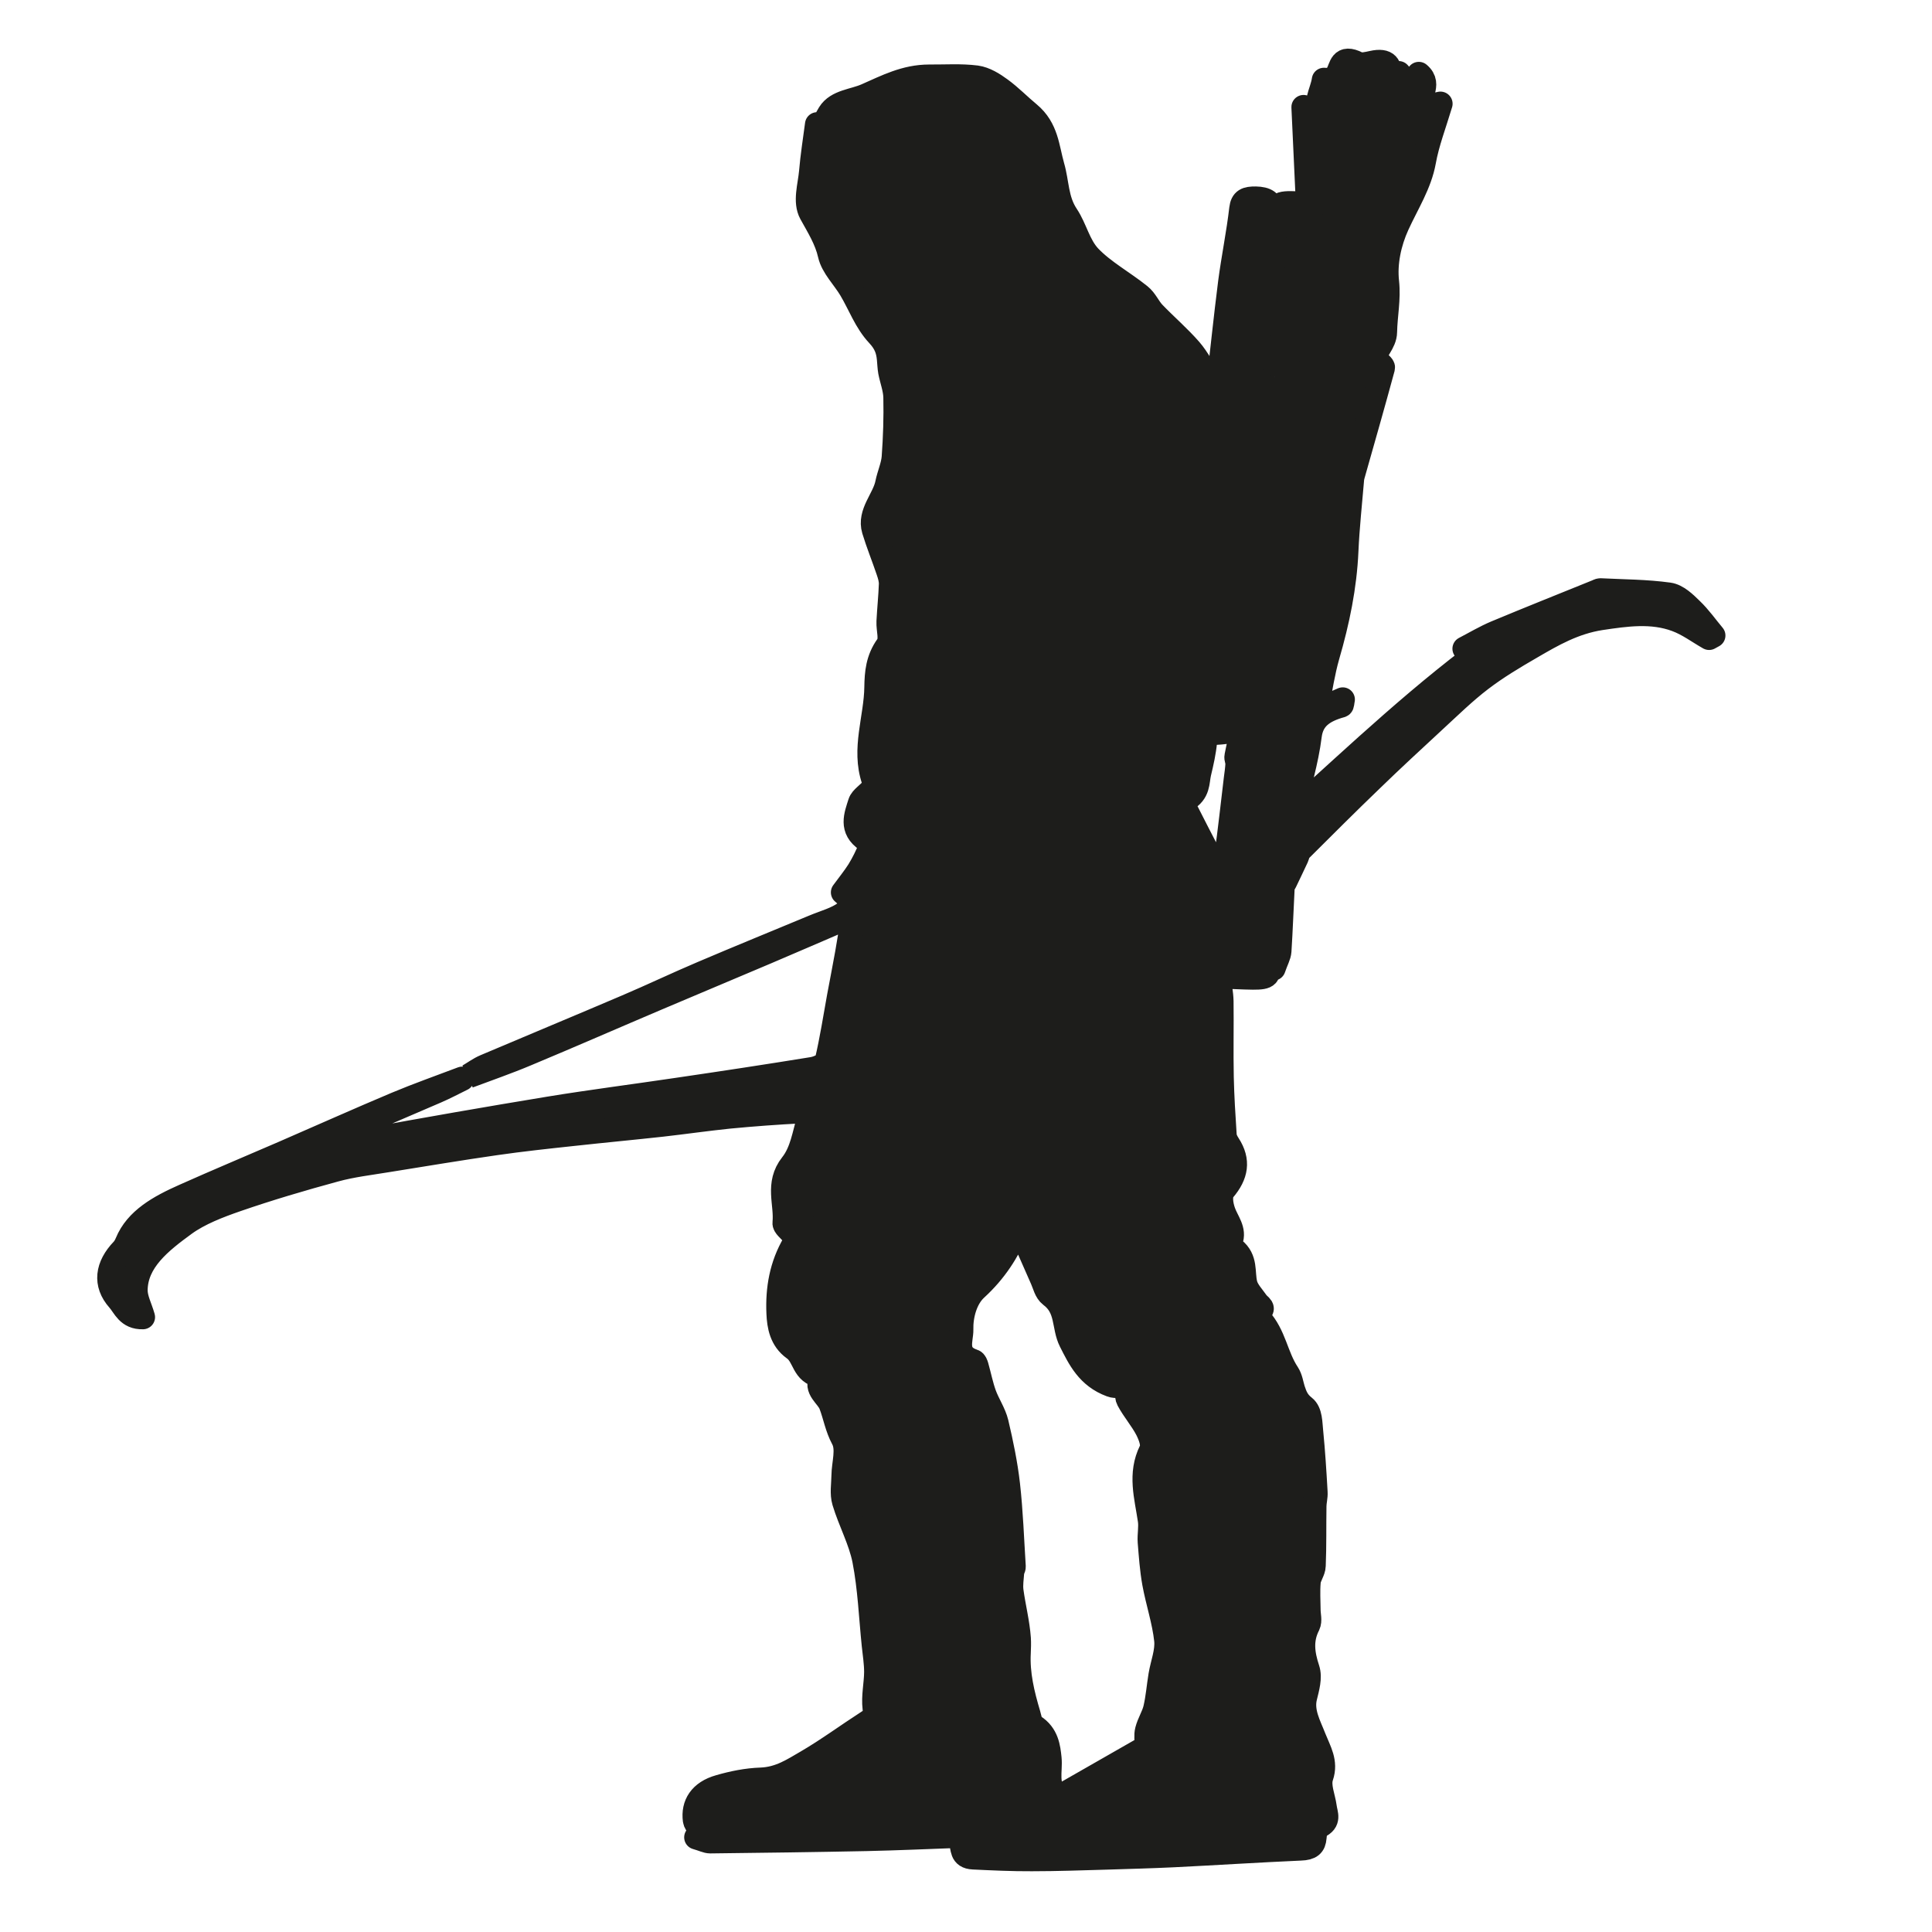
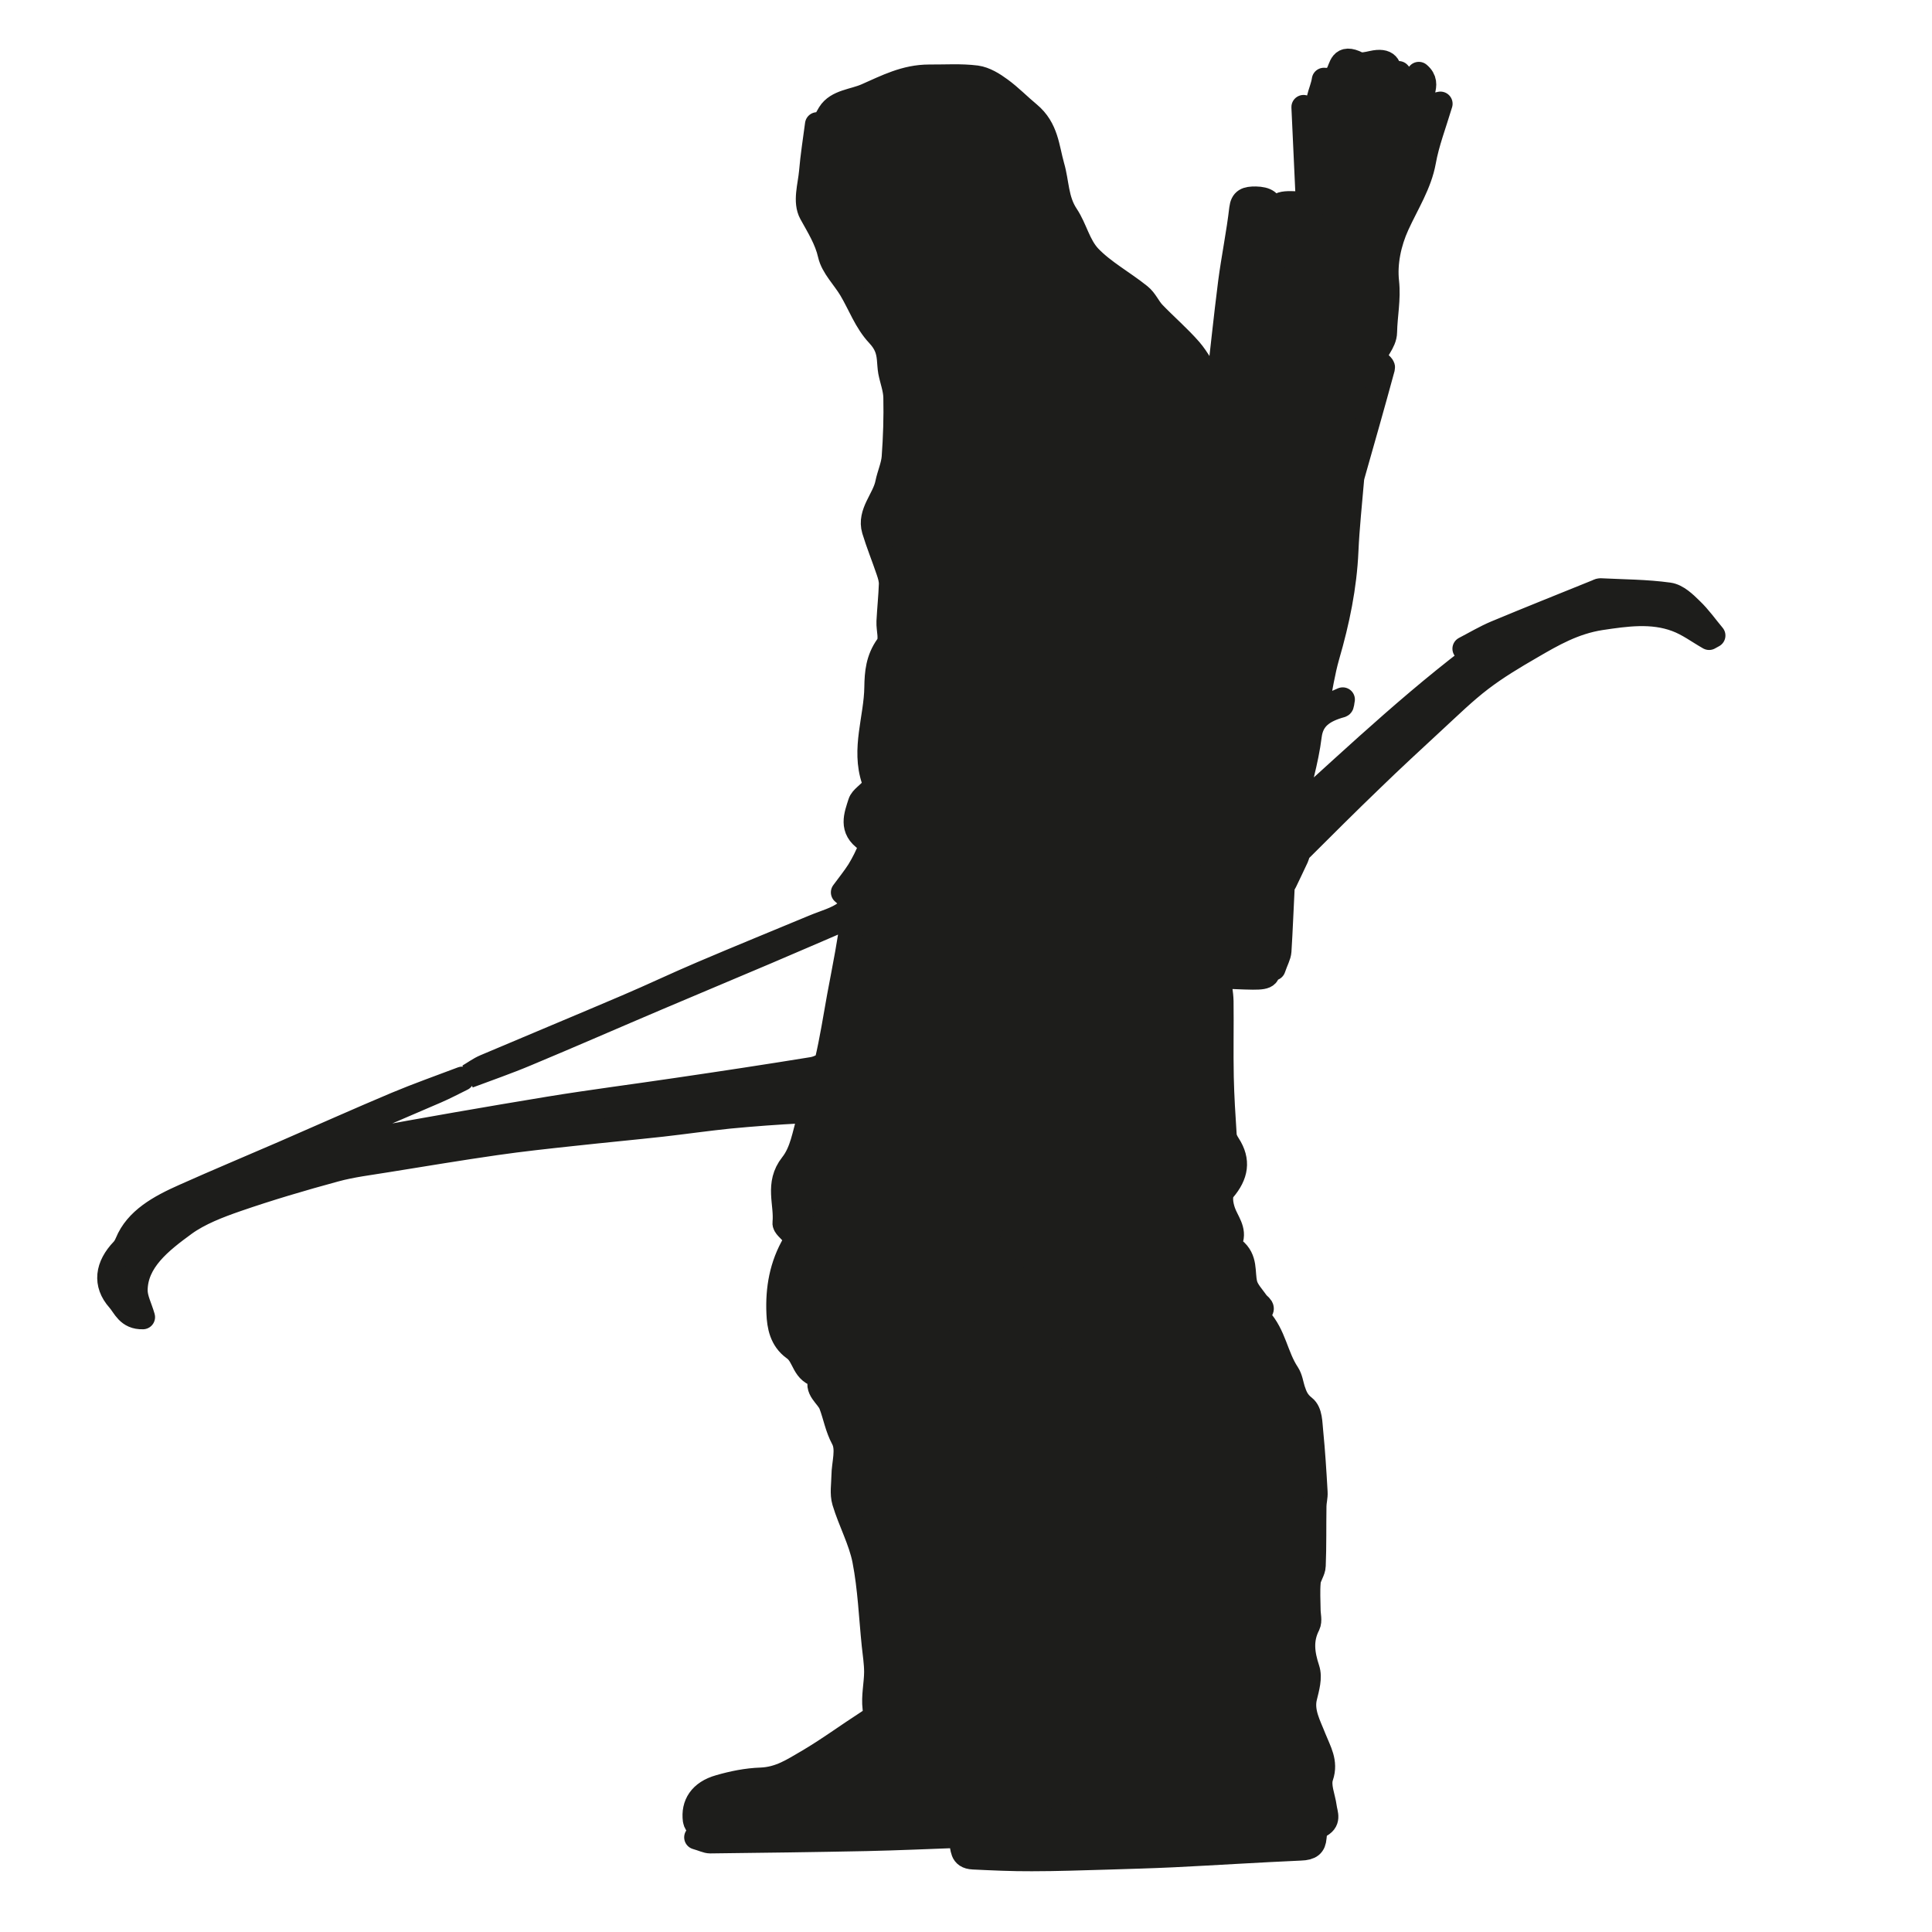
<svg xmlns="http://www.w3.org/2000/svg" width="159px" height="159px" viewBox="0 0 159 159" version="1.1">
  <g id="creature/elf" stroke="none" stroke-width="1" fill="none" fill-rule="evenodd" stroke-linejoin="round">
-     <path d="M38.55,88.562 C39.014,88.296 39.436,87.972 39.934,87.762 C43.813,86.115 47.717,84.496 51.596,82.839 C53.677,81.954 55.707,80.983 57.796,80.097 C60.832,78.802 63.902,77.555 66.964,76.279 C67.85,75.907 68.873,75.641 69.57,75.107 C70.223,74.603 70.516,73.812 70.971,73.136 C70.868,73.089 70.774,73.051 70.67,73.003 C70.309,73.203 69.939,73.403 69.578,73.612 C69.509,73.555 69.449,73.498 69.38,73.441 C69.819,72.841 70.292,72.26 70.679,71.651 C71.049,71.041 71.367,70.413 71.616,69.765 C71.694,69.594 71.522,69.261 71.324,69.127 C69.982,68.232 70.455,67.118 70.782,66.08 C70.911,65.661 71.505,65.338 71.797,64.928 C71.935,64.728 71.978,64.424 71.9,64.195 C71.032,61.633 72.098,59.101 72.132,56.558 C72.15,55.368 72.244,54.254 73.035,53.149 C73.405,52.645 73.096,51.826 73.13,51.15 C73.182,50.121 73.293,49.093 73.328,48.074 C73.336,47.712 73.225,47.341 73.104,46.988 C72.726,45.865 72.27,44.751 71.926,43.617 C71.505,42.218 72.769,41.085 73.027,39.78 C73.173,39.056 73.508,38.342 73.56,37.618 C73.68,35.99 73.732,34.352 73.697,32.724 C73.689,32.01 73.405,31.296 73.267,30.582 C73.207,30.239 73.199,29.886 73.164,29.534 C73.096,28.82 72.906,28.239 72.287,27.573 C71.255,26.477 70.774,25.068 70.017,23.802 C69.449,22.849 68.529,21.954 68.305,20.955 C68.022,19.707 67.368,18.679 66.749,17.555 C66.224,16.603 66.654,15.298 66.757,14.156 C66.869,12.842 67.076,11.537 67.248,10.233 C67.351,10.385 67.463,10.528 67.566,10.68 C67.798,10.233 67.996,9.775 68.262,9.347 C68.882,8.347 70.275,8.319 71.315,7.852 C72.941,7.138 74.506,6.309 76.467,6.309 C77.765,6.319 79.081,6.224 80.354,6.386 C81.059,6.481 81.764,6.928 82.323,7.338 C83.175,7.957 83.88,8.699 84.68,9.357 C86.141,10.575 86.176,12.166 86.606,13.68 C87.001,15.022 86.915,16.441 87.775,17.727 C88.506,18.831 88.747,20.174 89.659,21.145 C90.803,22.345 92.445,23.24 93.795,24.325 C94.286,24.716 94.501,25.306 94.931,25.763 C95.92,26.792 97.029,27.744 97.949,28.801 C98.603,29.563 99.033,30.458 99.574,31.286 C99.764,31.562 99.996,31.819 100.228,32.115 C100.572,29.096 100.873,26.173 101.243,23.259 C101.509,21.221 101.931,19.202 102.163,17.174 C102.249,16.47 102.584,16.336 103.35,16.346 C104.175,16.365 104.631,16.622 104.58,17.308 C104.511,18.079 104.408,18.85 104.347,19.631 C104.339,19.85 104.416,20.079 104.734,20.307 C104.846,19.602 105.044,18.888 105.035,18.184 C105.027,16.793 105.121,16.67 106.807,16.746 C107.005,16.746 107.185,16.784 107.65,16.831 C107.529,14.203 107.409,11.623 107.28,8.814 C107.796,9.176 108.149,9.423 108.751,9.842 C108.037,8.604 108.802,7.643 108.957,6.576 C109.069,6.586 109.215,6.576 109.327,6.624 C109.464,6.681 109.576,6.776 109.757,6.89 C109.869,6.595 109.92,6.319 110.075,6.081 C110.41,5.567 110.333,4.529 111.735,5.243 C112.01,5.386 112.543,5.262 112.93,5.176 C114.211,4.891 114.401,5.462 114.358,6.262 C114.349,6.414 114.358,6.576 114.358,6.805 C114.607,6.538 114.805,6.338 115.106,6.024 C115.441,6.414 115.716,6.728 116.095,7.166 C116.31,6.814 116.508,6.5 116.766,6.09 C117.841,6.995 116.516,7.985 117.092,8.861 C117.454,8.785 117.866,8.69 118.546,8.538 C118.038,10.233 117.454,11.737 117.178,13.28 C116.843,15.146 115.785,16.774 114.994,18.507 C114.323,19.974 113.971,21.659 114.143,23.202 C114.297,24.621 114.005,25.944 113.979,27.315 C113.971,28.249 113.093,28.896 113.154,29.525 C113.498,29.896 113.85,30.115 113.807,30.267 C113.007,33.219 112.165,36.162 111.33,39.104 C111.296,39.228 111.27,39.352 111.262,39.475 C111.098,41.437 110.883,43.389 110.797,45.35 C110.668,48.274 110.075,51.14 109.249,53.978 C108.871,55.301 108.673,56.644 108.407,57.986 C108.381,58.12 108.51,58.263 108.57,58.415 C109.206,58.139 109.791,57.882 110.505,57.568 C110.453,57.796 110.462,58.025 110.384,58.053 C108.871,58.472 107.959,59.12 107.779,60.548 C107.521,62.643 106.876,64.709 106.368,66.928 C111.881,61.948 117.127,56.949 123.284,52.53 C122.39,52.854 121.504,53.178 120.61,53.511 C120.584,53.463 120.558,53.425 120.532,53.387 C121.392,52.94 122.218,52.445 123.121,52.064 C125.864,50.921 128.633,49.816 131.385,48.702 C131.489,48.664 131.6,48.588 131.704,48.588 C133.587,48.683 135.496,48.683 137.345,48.94 C138.033,49.036 138.678,49.674 139.185,50.169 C139.873,50.826 140.398,51.588 141,52.302 C140.88,52.368 140.768,52.426 140.656,52.492 C139.762,51.987 138.945,51.359 137.964,50.997 C135.952,50.245 133.836,50.55 131.738,50.864 C129.528,51.207 127.765,52.226 126.019,53.244 C124.583,54.073 123.155,54.93 121.883,55.901 C120.498,56.958 119.285,58.158 118.03,59.31 C116.293,60.919 114.555,62.519 112.87,64.157 C110.857,66.09 108.888,68.061 106.919,70.023 C106.79,70.156 106.807,70.365 106.721,70.537 C106.403,71.222 106.076,71.898 105.749,72.584 C105.68,72.727 105.56,72.86 105.551,73.013 C105.457,74.765 105.397,76.526 105.285,78.278 C105.259,78.65 105.035,79.021 104.803,79.697 C104.571,79.278 104.468,79.088 104.373,78.907 C104.304,78.954 104.236,78.993 104.167,79.04 C104.167,79.116 104.158,79.192 104.184,79.269 C104.537,80.259 104.373,80.459 103.118,80.449 C102.223,80.44 101.329,80.383 100.271,80.345 C100.357,81.011 100.503,81.706 100.52,82.411 C100.546,84.487 100.495,86.563 100.538,88.648 C100.572,90.238 100.675,91.838 100.778,93.428 C100.796,93.695 100.942,93.971 101.097,94.209 C101.948,95.523 101.75,96.694 100.701,97.923 C100.348,98.351 100.486,99.161 100.684,99.722 C100.959,100.522 101.63,101.227 101.277,102.131 C101.2,102.322 101.337,102.665 101.535,102.817 C102.559,103.636 102.249,104.693 102.481,105.664 C102.61,106.207 103.092,106.702 103.444,107.207 C103.634,107.473 104.184,107.692 103.505,108.007 C103.436,108.045 103.513,108.388 103.642,108.521 C104.889,109.883 105.001,111.597 105.964,113.044 C106.222,113.444 106.274,113.92 106.411,114.358 C106.592,114.891 106.747,115.348 107.332,115.805 C107.856,116.215 107.822,117.129 107.899,117.824 C108.063,119.481 108.166,121.147 108.26,122.804 C108.286,123.195 108.166,123.585 108.166,123.966 C108.14,125.594 108.174,127.232 108.106,128.86 C108.097,129.298 107.727,129.736 107.693,130.184 C107.624,130.955 107.676,131.727 107.684,132.498 C107.684,132.917 107.83,133.374 107.658,133.736 C107.031,134.955 107.194,136.116 107.607,137.364 C107.839,138.068 107.581,138.916 107.4,139.668 C107.099,140.887 107.736,141.982 108.157,143.068 C108.57,144.105 109.146,145.01 108.742,146.2 C108.475,146.972 108.905,147.886 109.017,148.733 C109.086,149.295 109.447,149.885 108.527,150.304 C108.269,150.428 108.2,150.914 108.174,151.238 C108.123,151.837 107.873,152.095 107.039,152.123 C103.548,152.276 100.056,152.504 96.565,152.675 C94.759,152.761 92.944,152.809 91.129,152.866 C89.065,152.923 86.993,153 84.92,153 C83.312,153.009 81.704,152.933 80.096,152.856 C79.064,152.809 79.296,152.066 79.072,151.58 C79.021,151.466 79.029,151.342 78.986,151.076 C76.398,151.171 73.844,151.285 71.281,151.342 C67.007,151.428 62.733,151.485 58.45,151.533 C58.166,151.533 57.874,151.371 57.306,151.209 C57.822,151.028 58.029,150.952 58.046,150.952 C57.736,150.542 57.246,150.19 57.194,149.79 C57.031,148.533 57.65,147.495 59.215,147.057 C60.299,146.743 61.468,146.505 62.612,146.467 C64.186,146.41 65.27,145.658 66.396,145.01 C68.142,143.991 69.733,142.81 71.419,141.725 C71.926,141.411 72.055,141.135 71.986,140.582 C71.866,139.601 72.107,138.602 72.115,137.611 C72.115,136.869 71.995,136.126 71.917,135.383 C71.677,133.05 71.591,130.708 71.143,128.403 C70.825,126.775 69.965,125.213 69.475,123.585 C69.277,122.918 69.415,122.176 69.423,121.471 C69.432,120.433 69.845,119.271 69.38,118.405 C68.882,117.481 68.735,116.52 68.383,115.596 C68.116,114.872 67.033,114.31 67.609,113.406 C67.635,113.358 67.592,113.234 67.557,113.234 C66.044,112.968 66.276,111.635 65.338,110.978 C64.315,110.244 64.117,109.121 64.074,108.073 C63.988,106.083 64.306,104.141 65.39,102.312 C65.545,102.046 65.467,101.693 65.493,101.389 C65.39,101.417 65.287,101.455 65.184,101.484 C64.969,101.198 64.539,100.903 64.573,100.637 C64.736,99.046 63.902,97.447 65.166,95.847 C66.018,94.771 66.19,93.352 66.585,92.067 C66.637,91.895 66.173,91.438 65.975,91.448 C63.98,91.552 61.993,91.695 60.007,91.886 C58.158,92.076 56.317,92.343 54.468,92.552 C52.034,92.819 49.592,93.047 47.158,93.314 C45.034,93.542 42.901,93.771 40.786,94.076 C37.81,94.504 34.852,94.999 31.885,95.475 C30.44,95.714 28.961,95.885 27.576,96.266 C24.842,97.009 22.133,97.808 19.484,98.723 C17.97,99.246 16.397,99.856 15.201,100.722 C13.189,102.189 11.168,103.779 11.151,106.188 C11.151,106.902 11.538,107.607 11.761,108.397 C10.523,108.435 10.248,107.512 9.766,106.969 C8.597,105.655 8.812,104.198 10.102,102.855 C10.256,102.693 10.368,102.474 10.454,102.274 C11.228,100.379 13.12,99.332 15.158,98.427 C17.859,97.218 20.602,96.075 23.32,94.895 C26.415,93.552 29.494,92.171 32.616,90.857 C34.388,90.114 36.228,89.467 38.034,88.781 C37.329,89.124 36.641,89.496 35.91,89.81 C32.16,91.429 28.393,93.038 24.635,94.647 C24.394,94.752 24.188,94.895 23.75,95.152 C24.248,95.152 24.455,95.19 24.627,95.152 C26.407,94.733 28.161,94.219 29.967,93.895 C35.033,92.962 40.115,92.076 45.206,91.238 C48.698,90.667 52.232,90.219 55.75,89.695 C59.448,89.153 63.154,88.591 66.843,87.991 C67.299,87.924 67.979,87.61 68.047,87.334 C68.46,85.572 68.735,83.801 69.054,82.03 C69.277,80.84 69.509,79.65 69.724,78.45 C69.905,77.44 70.06,76.422 70.24,75.279 C67.712,76.364 65.373,77.383 63.016,78.383 C60.067,79.64 57.108,80.868 54.159,82.125 C50.547,83.658 46.961,85.23 43.331,86.744 C41.775,87.401 40.149,87.962 38.55,88.562 M83.891,101 C83.756,101.151 83.697,101.189 83.672,101.227 C82.914,103.001 81.895,104.615 80.303,106.069 C79.427,106.881 79.073,108.297 79.107,109.439 C79.124,110.251 78.492,111.506 80.118,112.035 C80.244,112.073 80.32,112.29 80.362,112.431 C80.581,113.205 80.732,113.989 81.002,114.744 C81.288,115.537 81.81,116.292 82.004,117.095 C82.4,118.775 82.754,120.474 82.947,122.173 C83.2,124.42 83.276,126.676 83.419,128.922 C83.427,129.074 83.301,129.215 83.293,129.366 C83.259,129.885 83.166,130.423 83.234,130.943 C83.411,132.245 83.747,133.538 83.84,134.841 C83.865,135.219 83.848,135.644 83.832,136.031 C83.739,137.758 84.143,139.429 84.64,141.09 C84.741,141.43 84.783,141.883 85.07,142.062 C86.164,142.752 86.274,143.828 86.367,144.706 C86.476,145.772 86.021,146.867 86.99,148 C89.533,146.546 92.093,145.083 94.384,143.771 C94.384,143.261 94.3,142.818 94.409,142.402 C94.561,141.798 94.94,141.222 95.083,140.618 C95.294,139.721 95.361,138.796 95.513,137.881 C95.673,136.908 96.085,135.927 95.984,134.973 C95.816,133.397 95.285,131.849 94.999,130.282 C94.797,129.158 94.721,128.026 94.628,126.893 C94.586,126.298 94.729,125.685 94.637,125.09 C94.359,123.183 93.769,121.305 94.729,119.379 C94.965,118.907 94.679,118.19 94.418,117.661 C93.98,116.811 93.306,116.047 92.86,115.207 C92.675,114.867 92.835,114.414 92.843,114.008 C92.371,114.008 91.832,114.131 91.445,113.98 C89.542,113.281 88.843,111.799 88.127,110.383 C87.504,109.156 87.899,107.655 86.476,106.598 C86.08,106.296 85.979,105.729 85.769,105.267 C85.154,103.879 84.547,102.482 83.891,101 M100.338,72 C100.518,71.56 100.842,71.054 100.923,70.52 C101.229,68.384 101.454,66.23 101.715,64.084 C101.769,63.672 101.832,63.251 101.85,62.838 C101.859,62.642 101.724,62.436 101.769,62.239 C101.913,61.471 102.111,60.703 102.264,60 C101.454,60.131 100.968,60.234 100.482,60.272 C99.834,60.319 99.231,60.3 99.168,61.002 C99.087,61.883 98.889,62.754 98.682,63.616 C98.511,64.356 98.655,65.218 97.557,65.827 C97.458,65.321 97.404,64.974 97.305,64.468 C97.008,64.74 96.702,64.918 96.738,64.993 C97.926,67.344 99.141,69.686 100.338,72 M104.9,30.981 C105.008,30.991 105.125,30.991 105.233,31 C106.025,28.887 107.627,26.972 107.546,24.613 C107.465,22.434 108.455,20.245 107.96,18.038 C107.825,18.028 107.69,18.009 107.555,18 C106.673,22.33 105.791,26.651 104.9,30.981 M65.706,100.635 C66.246,98.915 66.786,97.205 67.335,95.485 C67.11,95.445 66.885,95.405 66.66,95.365 C65.814,97.045 65.553,98.825 65.706,100.635" id="Fill-1" stroke="#1D1D1B" stroke-width="2" fill="#1D1D1B" />
+     <path d="M38.55,88.562 C39.014,88.296 39.436,87.972 39.934,87.762 C43.813,86.115 47.717,84.496 51.596,82.839 C53.677,81.954 55.707,80.983 57.796,80.097 C60.832,78.802 63.902,77.555 66.964,76.279 C67.85,75.907 68.873,75.641 69.57,75.107 C70.223,74.603 70.516,73.812 70.971,73.136 C70.868,73.089 70.774,73.051 70.67,73.003 C70.309,73.203 69.939,73.403 69.578,73.612 C69.509,73.555 69.449,73.498 69.38,73.441 C69.819,72.841 70.292,72.26 70.679,71.651 C71.049,71.041 71.367,70.413 71.616,69.765 C71.694,69.594 71.522,69.261 71.324,69.127 C69.982,68.232 70.455,67.118 70.782,66.08 C70.911,65.661 71.505,65.338 71.797,64.928 C71.935,64.728 71.978,64.424 71.9,64.195 C71.032,61.633 72.098,59.101 72.132,56.558 C72.15,55.368 72.244,54.254 73.035,53.149 C73.405,52.645 73.096,51.826 73.13,51.15 C73.182,50.121 73.293,49.093 73.328,48.074 C73.336,47.712 73.225,47.341 73.104,46.988 C72.726,45.865 72.27,44.751 71.926,43.617 C71.505,42.218 72.769,41.085 73.027,39.78 C73.173,39.056 73.508,38.342 73.56,37.618 C73.68,35.99 73.732,34.352 73.697,32.724 C73.689,32.01 73.405,31.296 73.267,30.582 C73.207,30.239 73.199,29.886 73.164,29.534 C73.096,28.82 72.906,28.239 72.287,27.573 C71.255,26.477 70.774,25.068 70.017,23.802 C69.449,22.849 68.529,21.954 68.305,20.955 C68.022,19.707 67.368,18.679 66.749,17.555 C66.224,16.603 66.654,15.298 66.757,14.156 C66.869,12.842 67.076,11.537 67.248,10.233 C67.351,10.385 67.463,10.528 67.566,10.68 C67.798,10.233 67.996,9.775 68.262,9.347 C68.882,8.347 70.275,8.319 71.315,7.852 C72.941,7.138 74.506,6.309 76.467,6.309 C77.765,6.319 79.081,6.224 80.354,6.386 C81.059,6.481 81.764,6.928 82.323,7.338 C83.175,7.957 83.88,8.699 84.68,9.357 C86.141,10.575 86.176,12.166 86.606,13.68 C87.001,15.022 86.915,16.441 87.775,17.727 C88.506,18.831 88.747,20.174 89.659,21.145 C90.803,22.345 92.445,23.24 93.795,24.325 C94.286,24.716 94.501,25.306 94.931,25.763 C95.92,26.792 97.029,27.744 97.949,28.801 C98.603,29.563 99.033,30.458 99.574,31.286 C99.764,31.562 99.996,31.819 100.228,32.115 C100.572,29.096 100.873,26.173 101.243,23.259 C101.509,21.221 101.931,19.202 102.163,17.174 C102.249,16.47 102.584,16.336 103.35,16.346 C104.175,16.365 104.631,16.622 104.58,17.308 C104.511,18.079 104.408,18.85 104.347,19.631 C104.339,19.85 104.416,20.079 104.734,20.307 C104.846,19.602 105.044,18.888 105.035,18.184 C105.027,16.793 105.121,16.67 106.807,16.746 C107.005,16.746 107.185,16.784 107.65,16.831 C107.529,14.203 107.409,11.623 107.28,8.814 C107.796,9.176 108.149,9.423 108.751,9.842 C108.037,8.604 108.802,7.643 108.957,6.576 C109.069,6.586 109.215,6.576 109.327,6.624 C109.464,6.681 109.576,6.776 109.757,6.89 C109.869,6.595 109.92,6.319 110.075,6.081 C110.41,5.567 110.333,4.529 111.735,5.243 C112.01,5.386 112.543,5.262 112.93,5.176 C114.211,4.891 114.401,5.462 114.358,6.262 C114.349,6.414 114.358,6.576 114.358,6.805 C114.607,6.538 114.805,6.338 115.106,6.024 C115.441,6.414 115.716,6.728 116.095,7.166 C116.31,6.814 116.508,6.5 116.766,6.09 C117.841,6.995 116.516,7.985 117.092,8.861 C117.454,8.785 117.866,8.69 118.546,8.538 C118.038,10.233 117.454,11.737 117.178,13.28 C116.843,15.146 115.785,16.774 114.994,18.507 C114.323,19.974 113.971,21.659 114.143,23.202 C114.297,24.621 114.005,25.944 113.979,27.315 C113.971,28.249 113.093,28.896 113.154,29.525 C113.498,29.896 113.85,30.115 113.807,30.267 C113.007,33.219 112.165,36.162 111.33,39.104 C111.296,39.228 111.27,39.352 111.262,39.475 C111.098,41.437 110.883,43.389 110.797,45.35 C110.668,48.274 110.075,51.14 109.249,53.978 C108.871,55.301 108.673,56.644 108.407,57.986 C108.381,58.12 108.51,58.263 108.57,58.415 C109.206,58.139 109.791,57.882 110.505,57.568 C110.453,57.796 110.462,58.025 110.384,58.053 C108.871,58.472 107.959,59.12 107.779,60.548 C107.521,62.643 106.876,64.709 106.368,66.928 C111.881,61.948 117.127,56.949 123.284,52.53 C122.39,52.854 121.504,53.178 120.61,53.511 C120.584,53.463 120.558,53.425 120.532,53.387 C121.392,52.94 122.218,52.445 123.121,52.064 C125.864,50.921 128.633,49.816 131.385,48.702 C131.489,48.664 131.6,48.588 131.704,48.588 C133.587,48.683 135.496,48.683 137.345,48.94 C138.033,49.036 138.678,49.674 139.185,50.169 C139.873,50.826 140.398,51.588 141,52.302 C140.88,52.368 140.768,52.426 140.656,52.492 C139.762,51.987 138.945,51.359 137.964,50.997 C135.952,50.245 133.836,50.55 131.738,50.864 C129.528,51.207 127.765,52.226 126.019,53.244 C124.583,54.073 123.155,54.93 121.883,55.901 C120.498,56.958 119.285,58.158 118.03,59.31 C116.293,60.919 114.555,62.519 112.87,64.157 C110.857,66.09 108.888,68.061 106.919,70.023 C106.79,70.156 106.807,70.365 106.721,70.537 C106.403,71.222 106.076,71.898 105.749,72.584 C105.68,72.727 105.56,72.86 105.551,73.013 C105.457,74.765 105.397,76.526 105.285,78.278 C105.259,78.65 105.035,79.021 104.803,79.697 C104.571,79.278 104.468,79.088 104.373,78.907 C104.304,78.954 104.236,78.993 104.167,79.04 C104.167,79.116 104.158,79.192 104.184,79.269 C104.537,80.259 104.373,80.459 103.118,80.449 C102.223,80.44 101.329,80.383 100.271,80.345 C100.357,81.011 100.503,81.706 100.52,82.411 C100.546,84.487 100.495,86.563 100.538,88.648 C100.572,90.238 100.675,91.838 100.778,93.428 C100.796,93.695 100.942,93.971 101.097,94.209 C101.948,95.523 101.75,96.694 100.701,97.923 C100.348,98.351 100.486,99.161 100.684,99.722 C100.959,100.522 101.63,101.227 101.277,102.131 C101.2,102.322 101.337,102.665 101.535,102.817 C102.559,103.636 102.249,104.693 102.481,105.664 C102.61,106.207 103.092,106.702 103.444,107.207 C103.634,107.473 104.184,107.692 103.505,108.007 C103.436,108.045 103.513,108.388 103.642,108.521 C104.889,109.883 105.001,111.597 105.964,113.044 C106.222,113.444 106.274,113.92 106.411,114.358 C106.592,114.891 106.747,115.348 107.332,115.805 C107.856,116.215 107.822,117.129 107.899,117.824 C108.063,119.481 108.166,121.147 108.26,122.804 C108.286,123.195 108.166,123.585 108.166,123.966 C108.14,125.594 108.174,127.232 108.106,128.86 C108.097,129.298 107.727,129.736 107.693,130.184 C107.624,130.955 107.676,131.727 107.684,132.498 C107.684,132.917 107.83,133.374 107.658,133.736 C107.031,134.955 107.194,136.116 107.607,137.364 C107.839,138.068 107.581,138.916 107.4,139.668 C107.099,140.887 107.736,141.982 108.157,143.068 C108.57,144.105 109.146,145.01 108.742,146.2 C108.475,146.972 108.905,147.886 109.017,148.733 C109.086,149.295 109.447,149.885 108.527,150.304 C108.269,150.428 108.2,150.914 108.174,151.238 C108.123,151.837 107.873,152.095 107.039,152.123 C103.548,152.276 100.056,152.504 96.565,152.675 C94.759,152.761 92.944,152.809 91.129,152.866 C89.065,152.923 86.993,153 84.92,153 C83.312,153.009 81.704,152.933 80.096,152.856 C79.064,152.809 79.296,152.066 79.072,151.58 C79.021,151.466 79.029,151.342 78.986,151.076 C76.398,151.171 73.844,151.285 71.281,151.342 C67.007,151.428 62.733,151.485 58.45,151.533 C58.166,151.533 57.874,151.371 57.306,151.209 C57.822,151.028 58.029,150.952 58.046,150.952 C57.736,150.542 57.246,150.19 57.194,149.79 C57.031,148.533 57.65,147.495 59.215,147.057 C60.299,146.743 61.468,146.505 62.612,146.467 C64.186,146.41 65.27,145.658 66.396,145.01 C68.142,143.991 69.733,142.81 71.419,141.725 C71.926,141.411 72.055,141.135 71.986,140.582 C71.866,139.601 72.107,138.602 72.115,137.611 C72.115,136.869 71.995,136.126 71.917,135.383 C71.677,133.05 71.591,130.708 71.143,128.403 C70.825,126.775 69.965,125.213 69.475,123.585 C69.277,122.918 69.415,122.176 69.423,121.471 C69.432,120.433 69.845,119.271 69.38,118.405 C68.882,117.481 68.735,116.52 68.383,115.596 C68.116,114.872 67.033,114.31 67.609,113.406 C67.635,113.358 67.592,113.234 67.557,113.234 C66.044,112.968 66.276,111.635 65.338,110.978 C64.315,110.244 64.117,109.121 64.074,108.073 C63.988,106.083 64.306,104.141 65.39,102.312 C65.545,102.046 65.467,101.693 65.493,101.389 C65.39,101.417 65.287,101.455 65.184,101.484 C64.969,101.198 64.539,100.903 64.573,100.637 C64.736,99.046 63.902,97.447 65.166,95.847 C66.018,94.771 66.19,93.352 66.585,92.067 C66.637,91.895 66.173,91.438 65.975,91.448 C63.98,91.552 61.993,91.695 60.007,91.886 C58.158,92.076 56.317,92.343 54.468,92.552 C52.034,92.819 49.592,93.047 47.158,93.314 C45.034,93.542 42.901,93.771 40.786,94.076 C37.81,94.504 34.852,94.999 31.885,95.475 C30.44,95.714 28.961,95.885 27.576,96.266 C24.842,97.009 22.133,97.808 19.484,98.723 C17.97,99.246 16.397,99.856 15.201,100.722 C13.189,102.189 11.168,103.779 11.151,106.188 C11.151,106.902 11.538,107.607 11.761,108.397 C10.523,108.435 10.248,107.512 9.766,106.969 C8.597,105.655 8.812,104.198 10.102,102.855 C10.256,102.693 10.368,102.474 10.454,102.274 C11.228,100.379 13.12,99.332 15.158,98.427 C17.859,97.218 20.602,96.075 23.32,94.895 C26.415,93.552 29.494,92.171 32.616,90.857 C34.388,90.114 36.228,89.467 38.034,88.781 C37.329,89.124 36.641,89.496 35.91,89.81 C32.16,91.429 28.393,93.038 24.635,94.647 C24.394,94.752 24.188,94.895 23.75,95.152 C24.248,95.152 24.455,95.19 24.627,95.152 C26.407,94.733 28.161,94.219 29.967,93.895 C35.033,92.962 40.115,92.076 45.206,91.238 C48.698,90.667 52.232,90.219 55.75,89.695 C59.448,89.153 63.154,88.591 66.843,87.991 C67.299,87.924 67.979,87.61 68.047,87.334 C68.46,85.572 68.735,83.801 69.054,82.03 C69.277,80.84 69.509,79.65 69.724,78.45 C69.905,77.44 70.06,76.422 70.24,75.279 C67.712,76.364 65.373,77.383 63.016,78.383 C60.067,79.64 57.108,80.868 54.159,82.125 C50.547,83.658 46.961,85.23 43.331,86.744 C41.775,87.401 40.149,87.962 38.55,88.562" id="Path" stroke="#1D1D1B" stroke-width="2" fill="#1D1D1B" />
+     <path d="M83.891,101 C83.756,101.151 83.697,101.189 83.672,101.227 C82.914,103.001 81.895,104.615 80.303,106.069 C79.427,106.881 79.073,108.297 79.107,109.439 C79.124,110.251 78.492,111.506 80.118,112.035 C80.244,112.073 80.32,112.29 80.362,112.431 C80.581,113.205 80.732,113.989 81.002,114.744 C81.288,115.537 81.81,116.292 82.004,117.095 C82.4,118.775 82.754,120.474 82.947,122.173 C83.2,124.42 83.276,126.676 83.419,128.922 C83.427,129.074 83.301,129.215 83.293,129.366 C83.259,129.885 83.166,130.423 83.234,130.943 C83.411,132.245 83.747,133.538 83.84,134.841 C83.865,135.219 83.848,135.644 83.832,136.031 C83.739,137.758 84.143,139.429 84.64,141.09 C84.741,141.43 84.783,141.883 85.07,142.062 C86.164,142.752 86.274,143.828 86.367,144.706 C86.476,145.772 86.021,146.867 86.99,148 C89.533,146.546 92.093,145.083 94.384,143.771 C94.384,143.261 94.3,142.818 94.409,142.402 C94.561,141.798 94.94,141.222 95.083,140.618 C95.294,139.721 95.361,138.796 95.513,137.881 C95.673,136.908 96.085,135.927 95.984,134.973 C95.816,133.397 95.285,131.849 94.999,130.282 C94.797,129.158 94.721,128.026 94.628,126.893 C94.586,126.298 94.729,125.685 94.637,125.09 C94.359,123.183 93.769,121.305 94.729,119.379 C94.965,118.907 94.679,118.19 94.418,117.661 C93.98,116.811 93.306,116.047 92.86,115.207 C92.675,114.867 92.835,114.414 92.843,114.008 C92.371,114.008 91.832,114.131 91.445,113.98 C89.542,113.281 88.843,111.799 88.127,110.383 C87.504,109.156 87.899,107.655 86.476,106.598 C86.08,106.296 85.979,105.729 85.769,105.267 C85.154,103.879 84.547,102.482 83.891,101" id="Path" stroke="#1D1D1B" stroke-width="2" fill="#1D1D1B" />
+     <path d="M100.338,72 C100.518,71.56 100.842,71.054 100.923,70.52 C101.229,68.384 101.454,66.23 101.715,64.084 C101.769,63.672 101.832,63.251 101.85,62.838 C101.859,62.642 101.724,62.436 101.769,62.239 C101.913,61.471 102.111,60.703 102.264,60 C101.454,60.131 100.968,60.234 100.482,60.272 C99.834,60.319 99.231,60.3 99.168,61.002 C99.087,61.883 98.889,62.754 98.682,63.616 C98.511,64.356 98.655,65.218 97.557,65.827 C97.458,65.321 97.404,64.974 97.305,64.468 C97.008,64.74 96.702,64.918 96.738,64.993 C97.926,67.344 99.141,69.686 100.338,72" id="Path" stroke="#1D1D1B" stroke-width="2" fill="#1D1D1B" />
+     <path d="M104.9,30.981 C105.008,30.991 105.125,30.991 105.233,31 C106.025,28.887 107.627,26.972 107.546,24.613 C107.465,22.434 108.455,20.245 107.96,18.038 C107.825,18.028 107.69,18.009 107.555,18 C106.673,22.33 105.791,26.651 104.9,30.981" id="Path" stroke="#1D1D1B" stroke-width="2" fill="#1D1D1B" />
+     <path d="M65.706,100.635 C66.246,98.915 66.786,97.205 67.335,95.485 C67.11,95.445 66.885,95.405 66.66,95.365 C65.814,97.045 65.553,98.825 65.706,100.635" id="Path" stroke="#1D1D1B" stroke-width="2" fill="#1D1D1B" />
  </g>
</svg>
